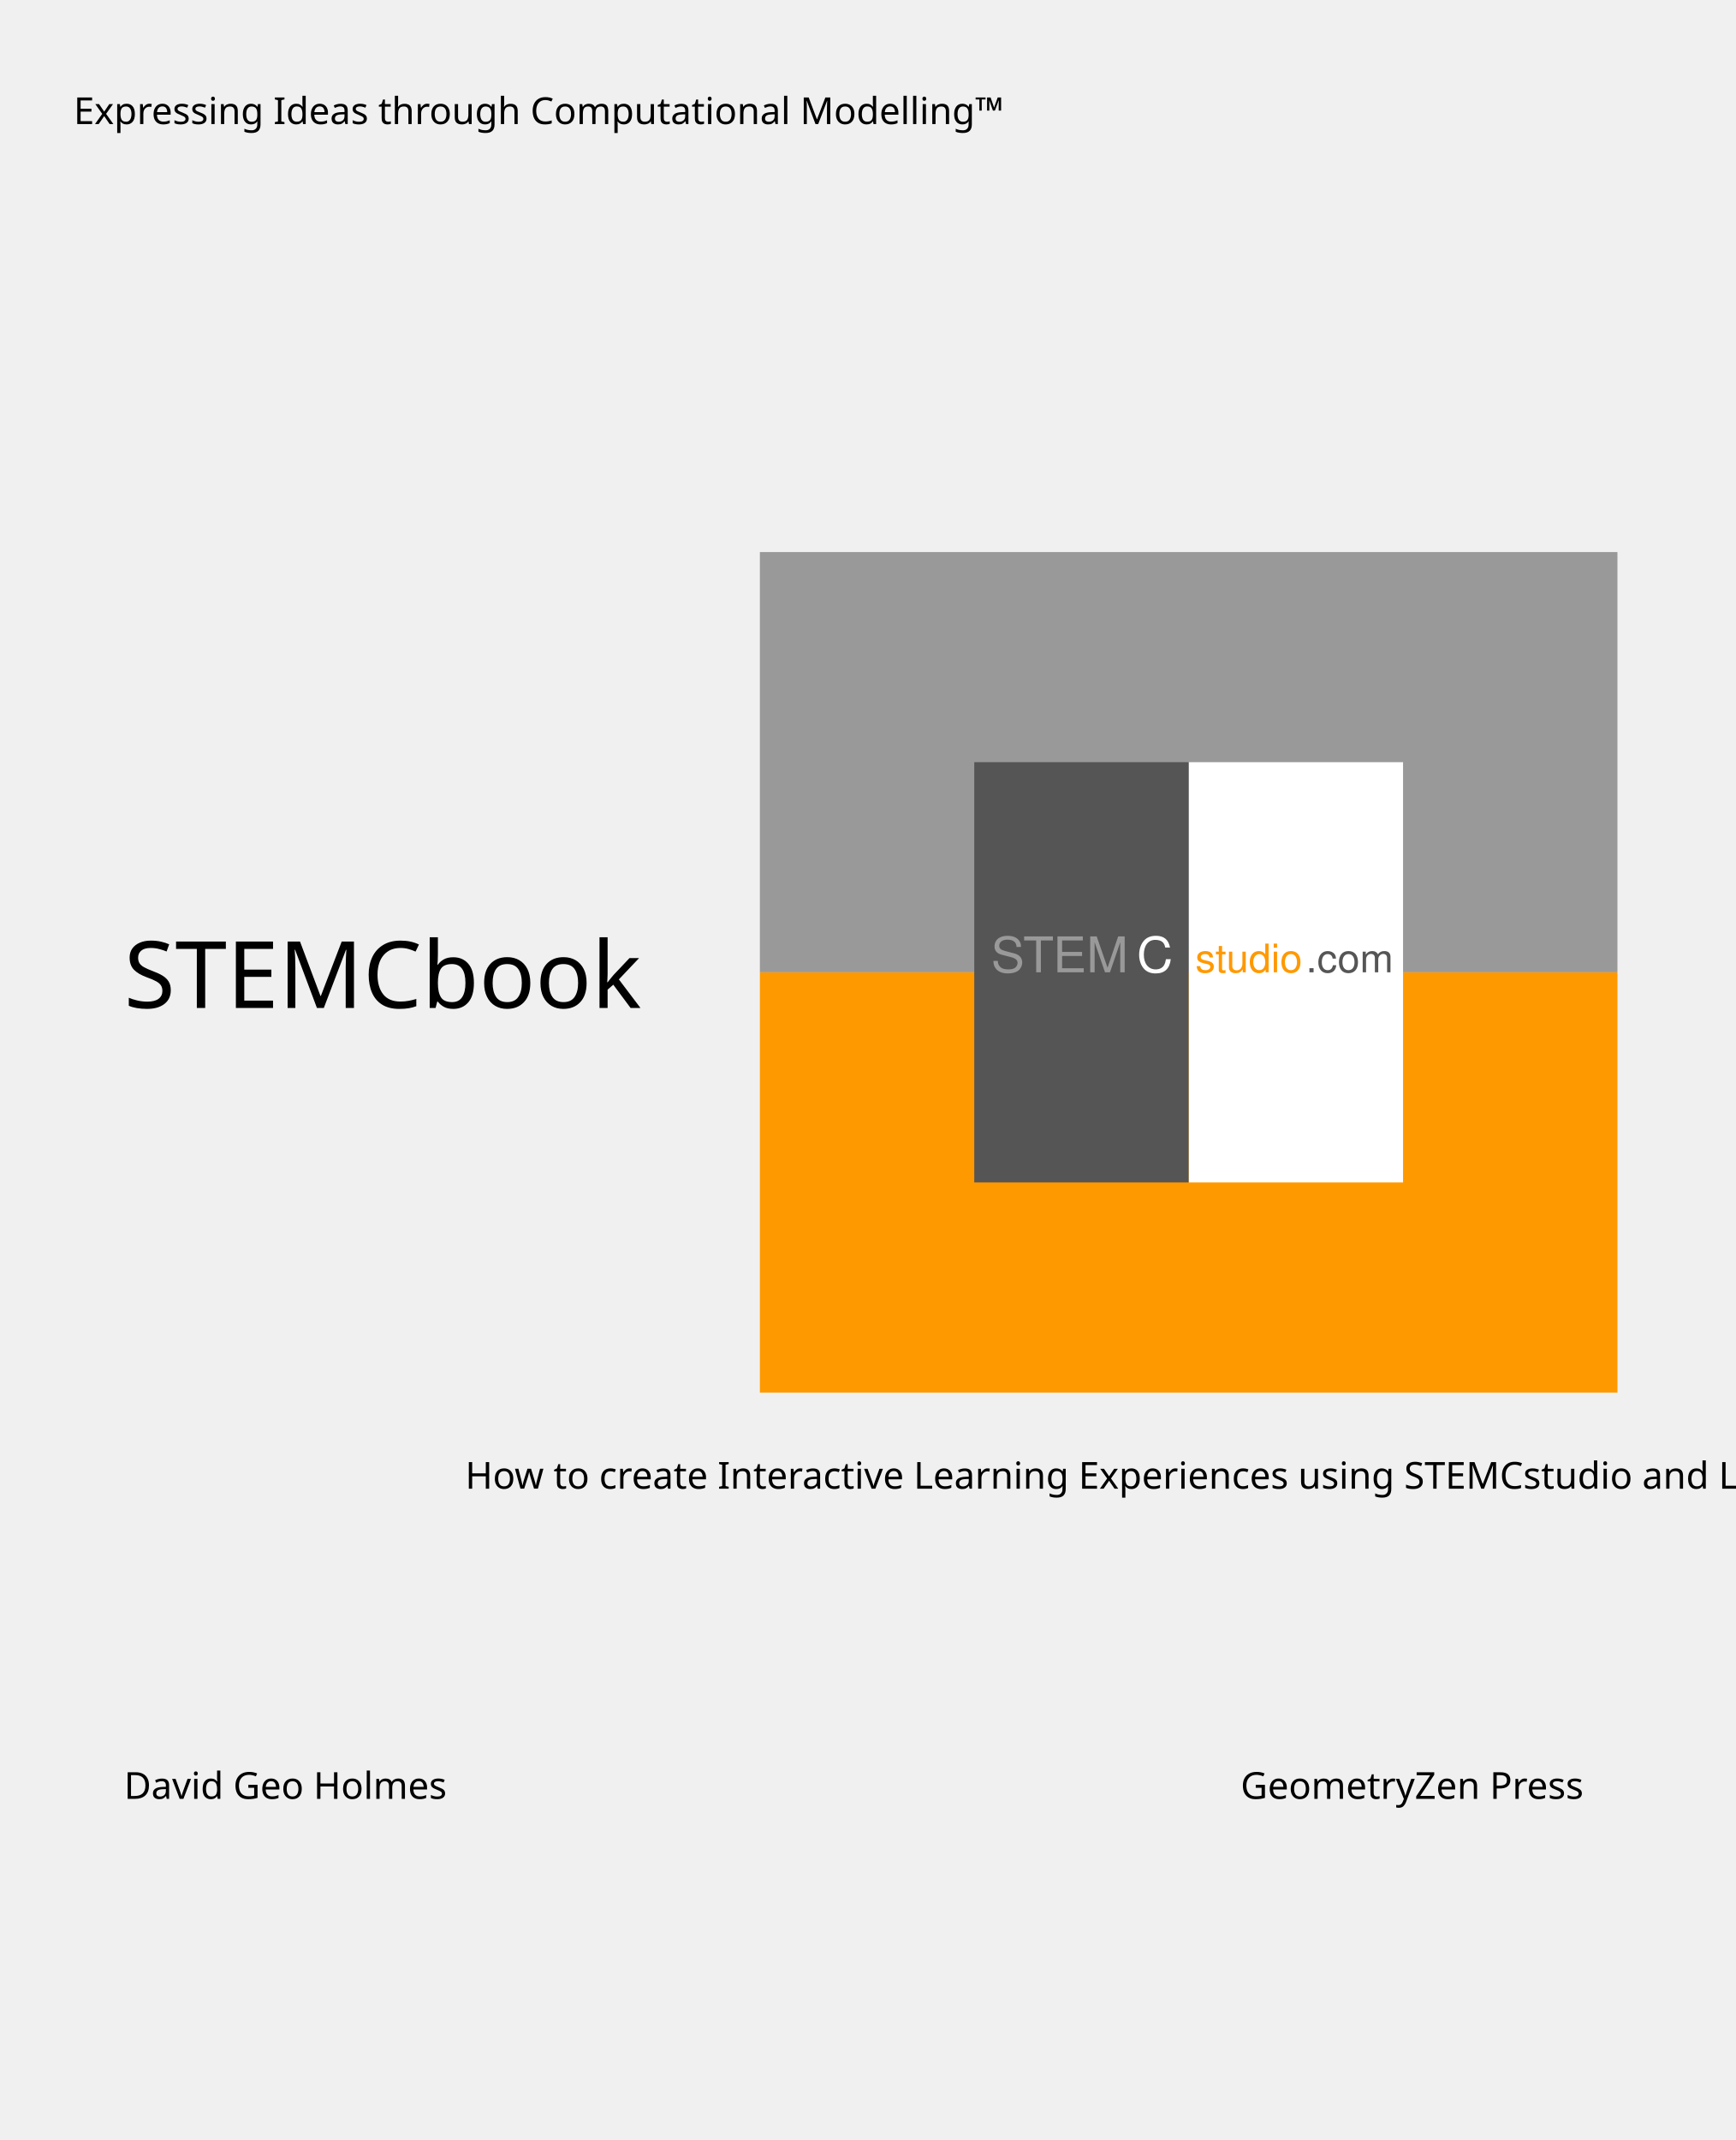
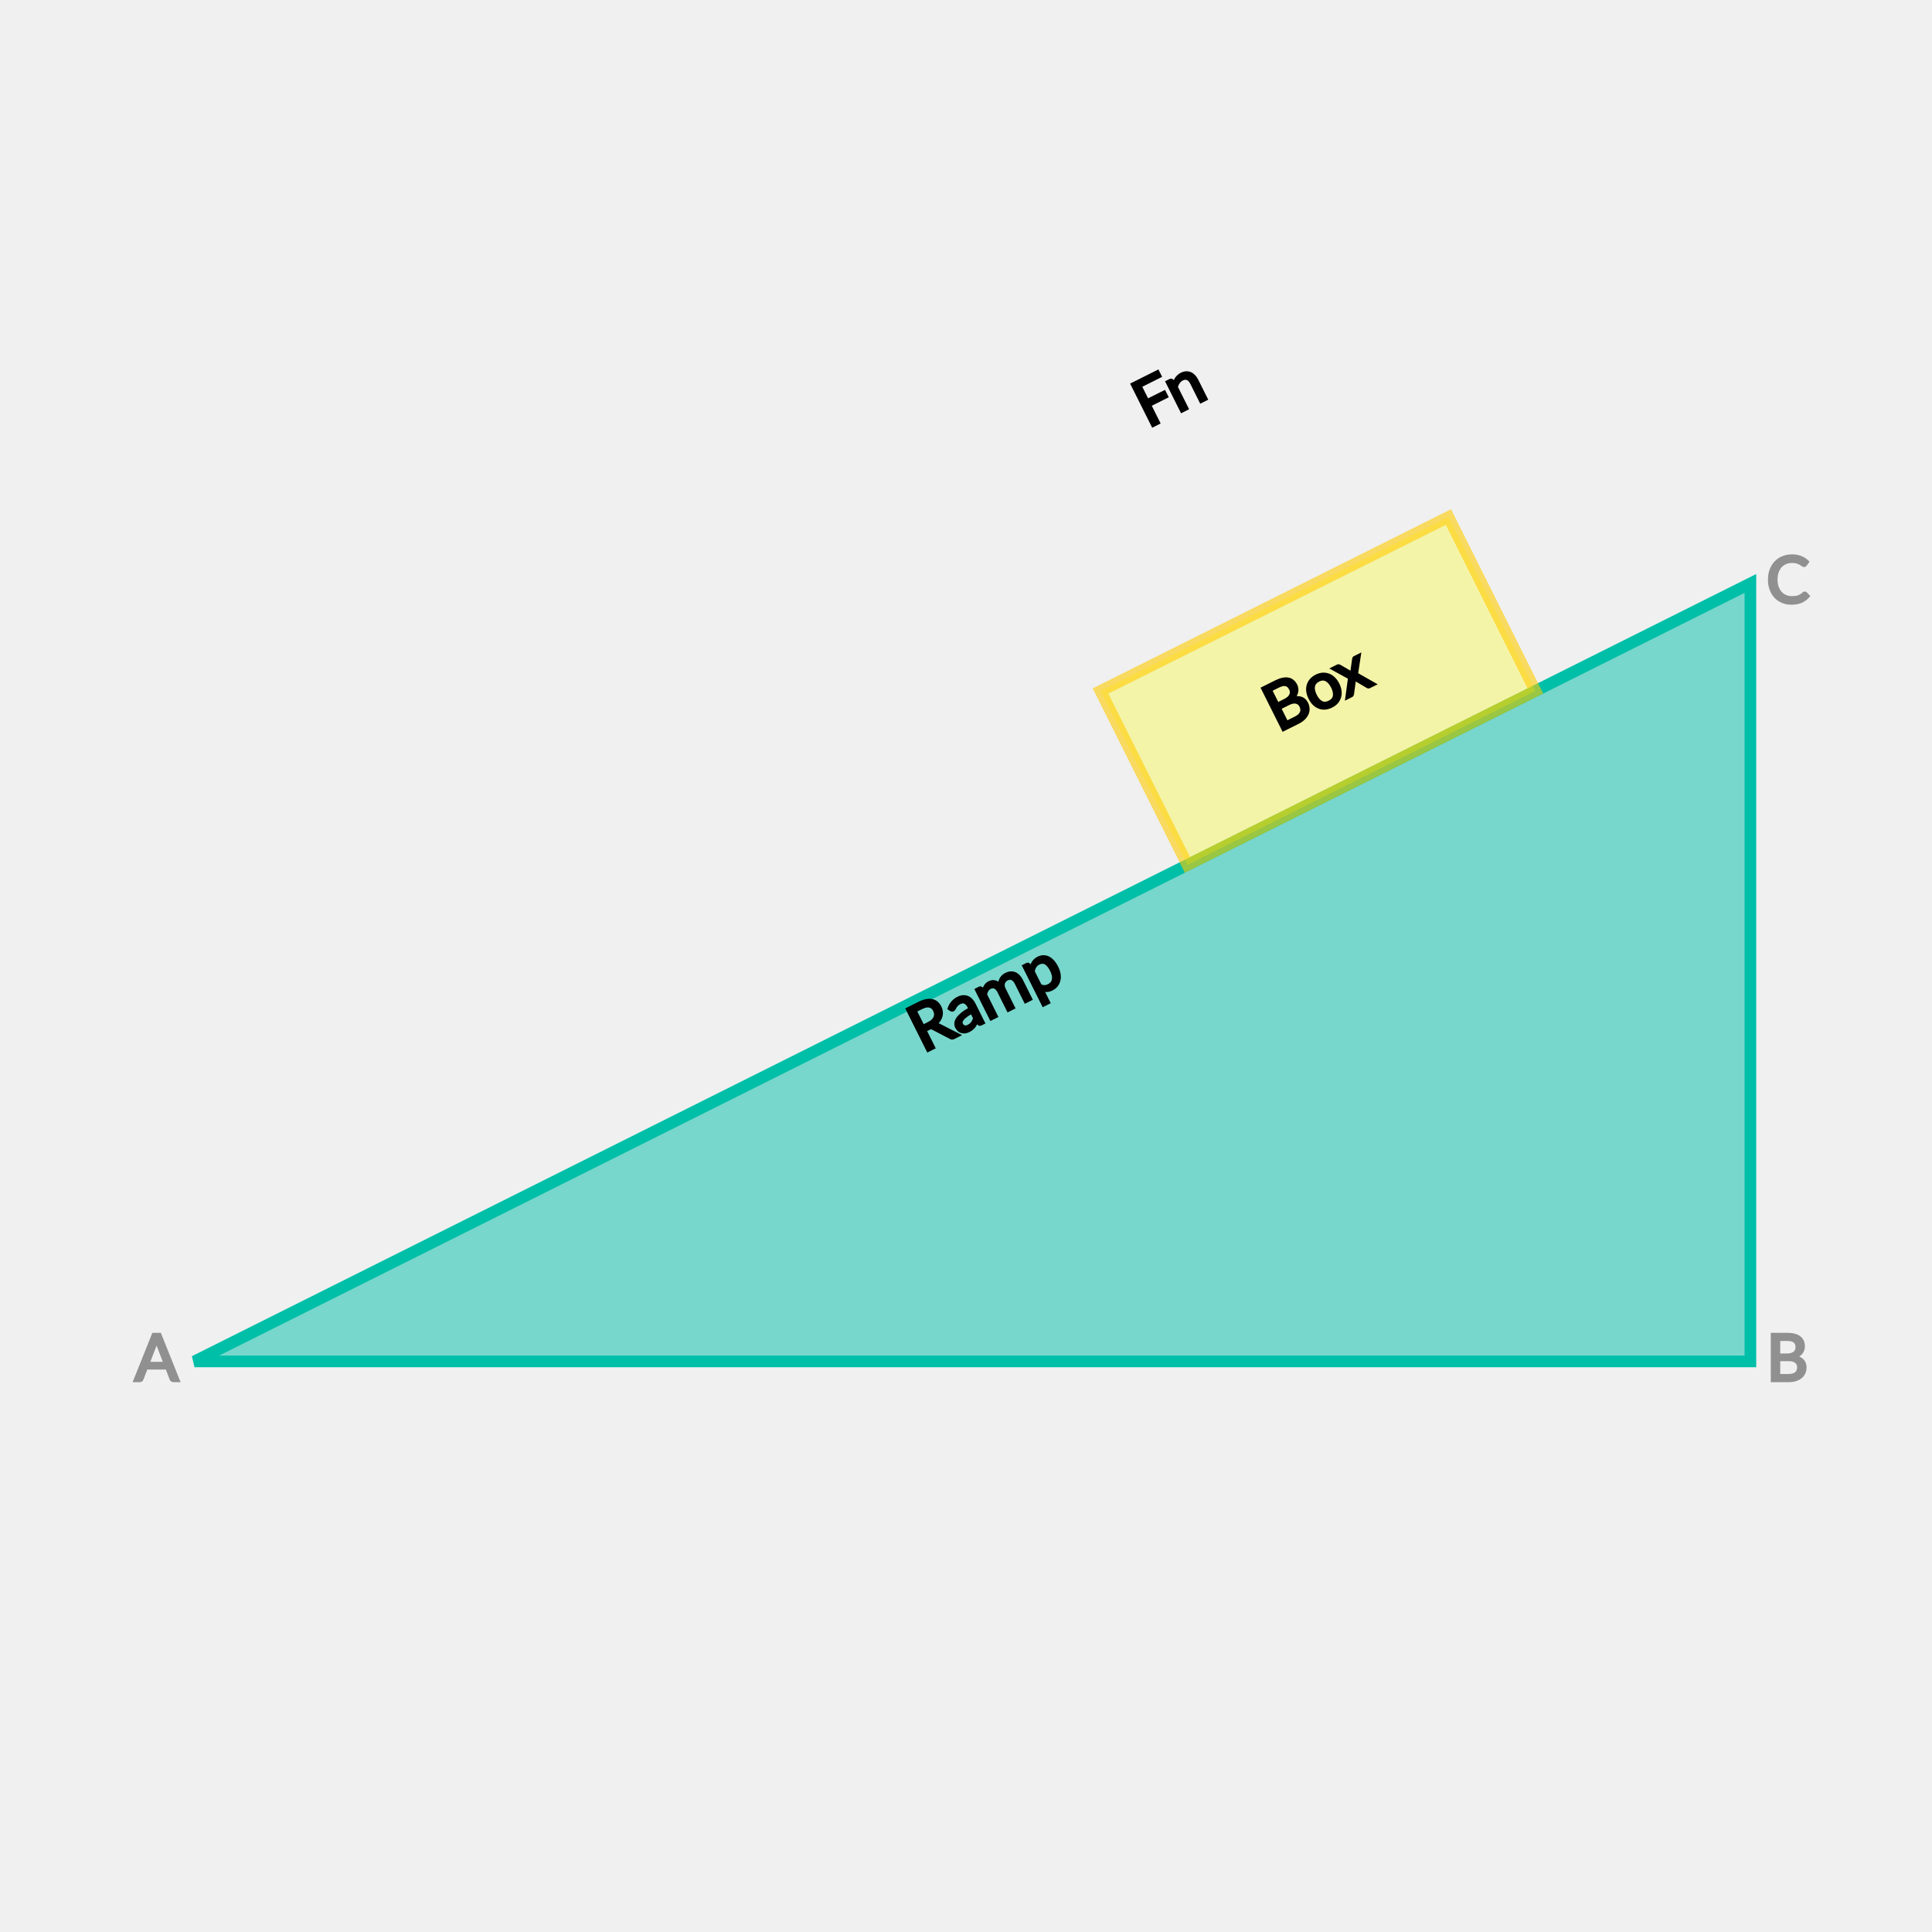
- <svg xmlns="http://www.w3.org/2000/svg" width="1119" height="1380">
-   <g>
-     <g stroke="null" id="svg_1">
-       <rect stroke="null" id="svg_2" x="490.004" y="356.002" width="553" height="271" fill="#999" />
-       <rect stroke="null" id="svg_3" x="490.004" y="627.002" width="553" height="271" fill="#ff9900" />
-       <rect stroke="null" id="svg_4" x="766.504" y="491.502" width="138.25" height="271" fill="#fff" />
-       <rect stroke="null" id="svg_5" x="628.254" y="491.502" width="138.25" height="271" fill="#555" />
-       <text stroke="#999" transform="matrix(1.08008 0 0 1.05859 -83.8118 -22.1935)" id="svg_6" fill="#999" stroke-width="0" x="669.273" y="613.262" font-size="30" font-family="Helvetica, Arial, sans-serif" text-anchor="start" xml:space="preserve">STEM</text>
-       <text stroke="#fff" transform="matrix(1.08008 0 0 1.05859 -83.8118 -22.1935)" id="svg_7" fill="#fff" stroke-width="0" x="756.273" y="613.262" font-size="30" font-family="Helvetica, Arial, sans-serif" text-anchor="start" xml:space="preserve">C</text>
-       <text stroke="#ff9900" transform="matrix(1.08008 0 0 1.05859 -83.8118 -22.1935)" id="svg_8" fill="#ff9900" stroke-width="0" x="791.273" y="613.262" font-size="24" font-family="Helvetica, Arial, sans-serif" text-anchor="start" xml:space="preserve">studio</text>
-       <text stroke="#555" transform="matrix(1.08008 0 0 1.05859 -83.8118 -22.1935)" id="svg_9" fill="#555" stroke-width="0" x="857.273" y="613.262" font-size="24" font-family="Helvetica, Arial, sans-serif" text-anchor="start" xml:space="preserve">.com</text>
+ <svg xmlns="http://www.w3.org/2000/svg" width="600" height="600" preserveAspectRatio="xMidYMid meet">
+   <defs>
+     </defs>
+   <g id="my-board-viewbox" transform="matrix(0 -60.4 60.4 0 302 302)">
+     <g id="my-board-scene" transform="matrix(1 0 0 1 0 0)">
+       <path class="" id="A" fill-opacity="0.0" transform="matrix(1 0 0 1 -2 -4)" visibility="hidden" d="M 0 0.066 C 0.037 0.066 0.066 0.037 0.066 0 C 0.066 -0.037 0.037 -0.066 0 -0.066 C -0.037 -0.066 -0.066 -0.037 -0.066 -0 C -0.066 0.037 -0.037 0.066 0 0.066 Z " />
+       <path class="" id="B" transform="matrix(1 0 0 1 -2 4)" visibility="hidden" d="M 0 0.066 C 0.037 0.066 0.066 0.037 0.066 0 C 0.066 -0.037 0.037 -0.066 0 -0.066 C -0.037 -0.066 -0.066 -0.037 -0.066 -0 C -0.066 0.037 -0.037 0.066 0 0.066 Z " />
+       <path class="" id="C" transform="matrix(1 0 0 1 2 4)" visibility="hidden" d="M 0 0.066 C 0.037 0.066 0.066 0.037 0.066 0 C 0.066 -0.037 0.037 -0.066 0 -0.066 C -0.037 -0.066 -0.066 -0.037 -0.066 -0 C -0.066 0.037 -0.037 0.066 0 0.066 Z " />
+       <path class="" id="ramp" transform="matrix(1 0 0 1 0 0)" d="M -2 -4 L -2 4 L 2 4 Z " fill="rgba(0, 191, 168, 0.5)" stroke="rgb(0, 191, 168)" stroke-width="0.06" />
+       <path class="" id="box" fill="#FFFF00" fill-opacity="0.3" stroke="#FFCC00" stroke-opacity="0.6" stroke-width="0.06" transform="matrix(0.894427 -0.447214 0.447213 0.894427 1.447213 1.776393)" d="M -0.5 -1 L -0.5 1 L 0.5 1 L 0.5 -1 Z " />
+       <text class="" id="text-A" fill="#000" stroke="#000" opacity="0.4" transform="matrix(0 0.016556 -0.016557 0 -2 -4)" text-anchor="end" text-decoration="none" dominant-baseline="middle" dx="-5" font-family="Lato" font-size="20">A</text>
+       <text class="" id="text-B" fill="#000" stroke="#000" opacity="0.4" transform="matrix(0 0.016556 -0.016557 0 -2 4)" text-decoration="none" dominant-baseline="middle" dx="5" font-family="Lato" font-size="20">B</text>
+       <text class="" id="text-C" fill="#000" stroke="#000" opacity="0.4" transform="matrix(0 0.016556 -0.016557 0 2 4)" text-decoration="none" dominant-baseline="middle" dx="5" font-family="Lato" font-size="20">C</text>
+       <text class="" id="text-Box" fill="#000" stroke="#000" transform="matrix(0.007404 0.014808 -0.014809 0.007404 1.447213 1.776393)" text-anchor="middle" text-decoration="none" dominant-baseline="middle" font-family="Lato" font-size="20">Box</text>
+       <text class="" id="text-Ramp" fill="#000" stroke="#000" transform="matrix(0.007404 0.014808 -0.014809 0.007404 0 0)" text-anchor="middle" text-decoration="none" dominant-baseline="hanging" font-family="Lato" font-size="20">Ramp</text>
+       <path class="" id="Fg" fill="none" stroke-width="2" vector-effect="non-scaling-stroke" transform="matrix(1 0 0 1 1.447213 1.776393)" stroke-linecap="round" stroke-linejoin="round" d="M 0 0 L -2 0 L -2 0 L -1.761 0.074 L -2 0 L -1.761 -0.074 " stroke-opacity="0.4" />
+       <path class="" id="Fn" fill="none" stroke-opacity="0.4" transform="matrix(1 0 0 1 1.447213 1.776393)" stroke-linecap="round" stroke-linejoin="round" d="M 0 0 L 1.342 -0.671 L 1.342 -0.671 L 1.095 -0.63 L 1.342 -0.671 L 1.161 -0.498 " stroke-width="2" />
+       <text class="" id="text-Fn" fill="#000" stroke="#000" transform="matrix(0.007404 0.014808 -0.014809 0.007404 2.878297 1.060851)" text-anchor="middle" text-decoration="none" font-family="Lato" font-size="20">Fn</text>
+       <path class="" id="Fs" fill="none" transform="matrix(1 0 0 1 1.447213 1.776393)" stroke-linecap="round" stroke-linejoin="round" d="M 0 0 L 0.671 1.342 L 0.671 1.342 L 0.63 1.095 L 0.671 1.342 L 0.498 1.161 " stroke-opacity="0.4" stroke-width="2" />
+       <path class="" id="arrow" fill="none" stroke-width="4" vector-effect="non-scaling-stroke" transform="matrix(1 0 0 1 0 0)" stroke-linecap="round" stroke-linejoin="round" d="M -0.5 0 L 0.5 0 L 0.5 0 L 0.261 -0.074 L 0.5 0 L 0.261 0.074 " />
    </g>
-     <text xml:space="preserve" text-anchor="start" font-family="'JetBrains Mono'" font-size="24" id="svg_10" y="80" x="879.5" stroke-width="0" stroke="#000" fill="#000000" />
-     <text xml:space="preserve" text-anchor="start" font-family="'JetBrains Mono'" font-size="60" id="svg_11" y="650" x="80" stroke-width="0" stroke="#000" fill="#000000">STEMCbook</text>
-     <text style="cursor: move;" xml:space="preserve" text-anchor="start" font-family="'JetBrains Mono'" font-size="24" id="svg_12" y="960" x="300" stroke-width="0" stroke="#000" fill="#000000">How to create Interactive Learning Experiences using STEMCstudio and LTI Advantage</text>
-     <text xml:space="preserve" text-anchor="start" font-family="'JetBrains Mono'" font-size="24" id="svg_14" y="80" x="47.494" stroke-width="0" stroke="#000" fill="#000000">Expressing Ideas through Computational Modelling™</text>
-     <text xml:space="preserve" text-anchor="start" font-family="'JetBrains Mono'" font-size="24" id="svg_15" y="1160" x="80" stroke-width="0" stroke="#000" fill="#000000">David Geo Holmes</text>
-     <text xml:space="preserve" text-anchor="start" font-family="'JetBrains Mono'" font-size="24" id="svg_16" y="1160" x="800" stroke-width="0" stroke="#000" fill="#000000">GeometryZen Press</text>
  </g>
</svg>
